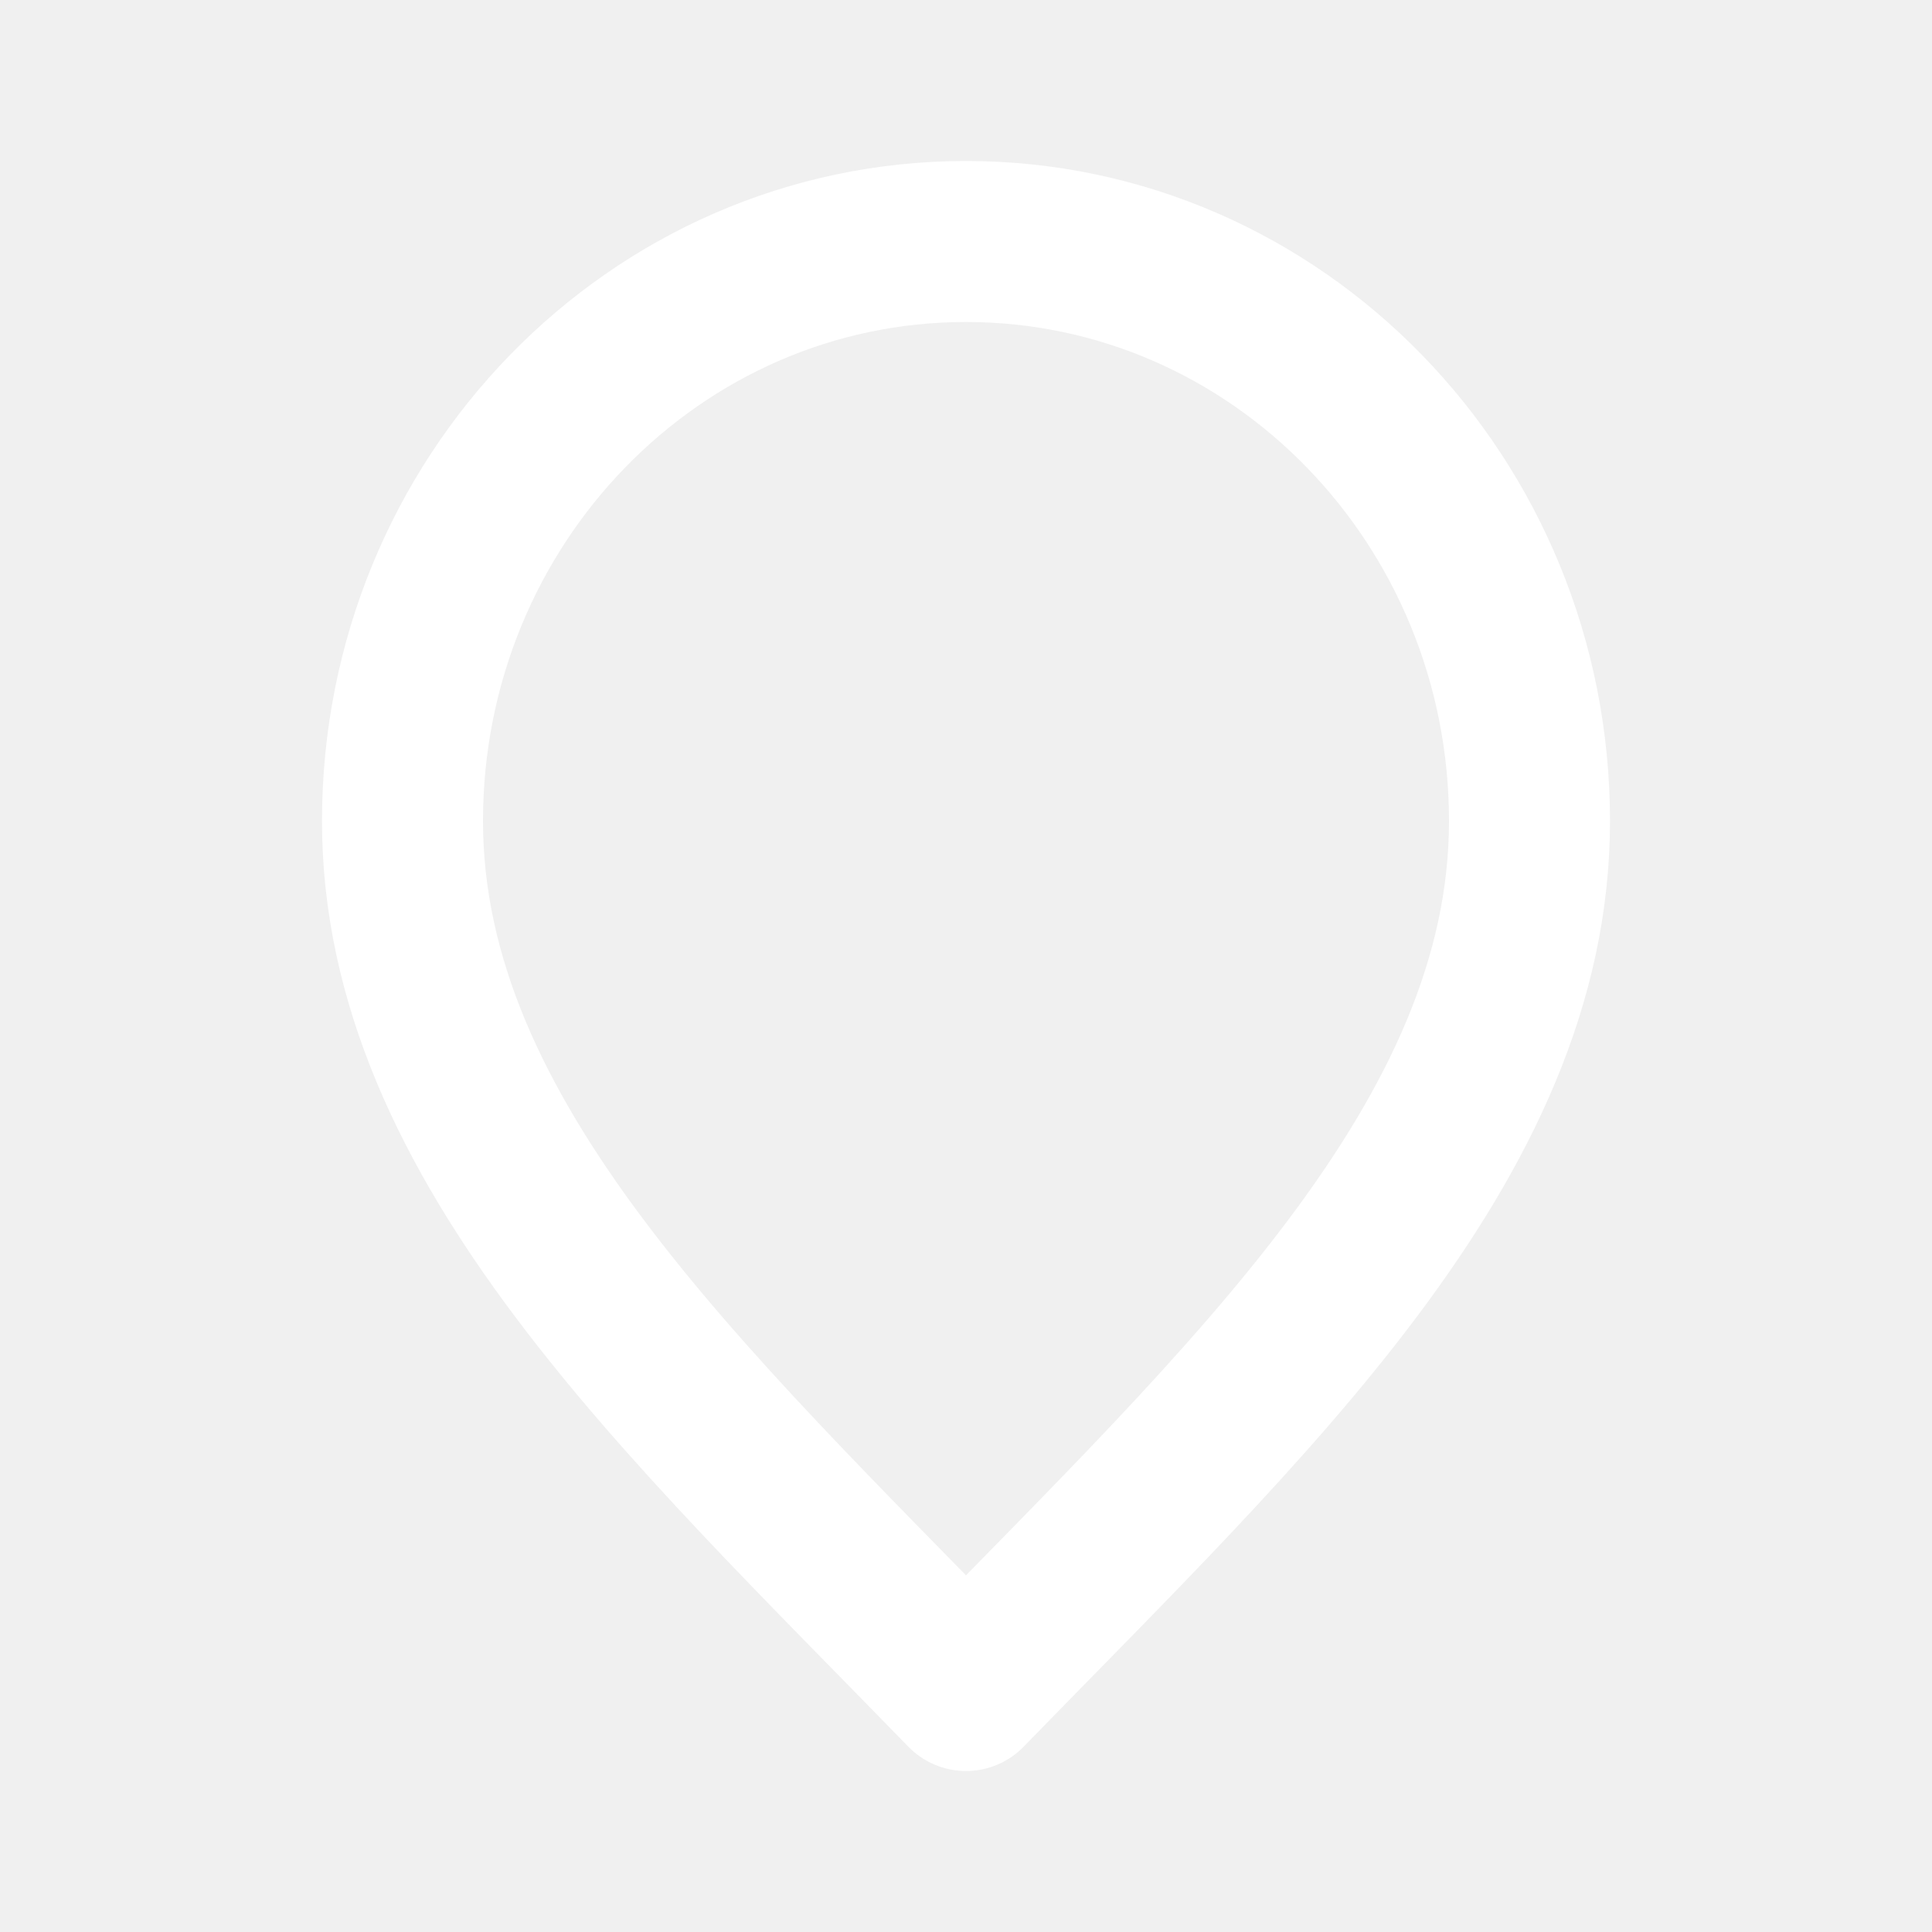
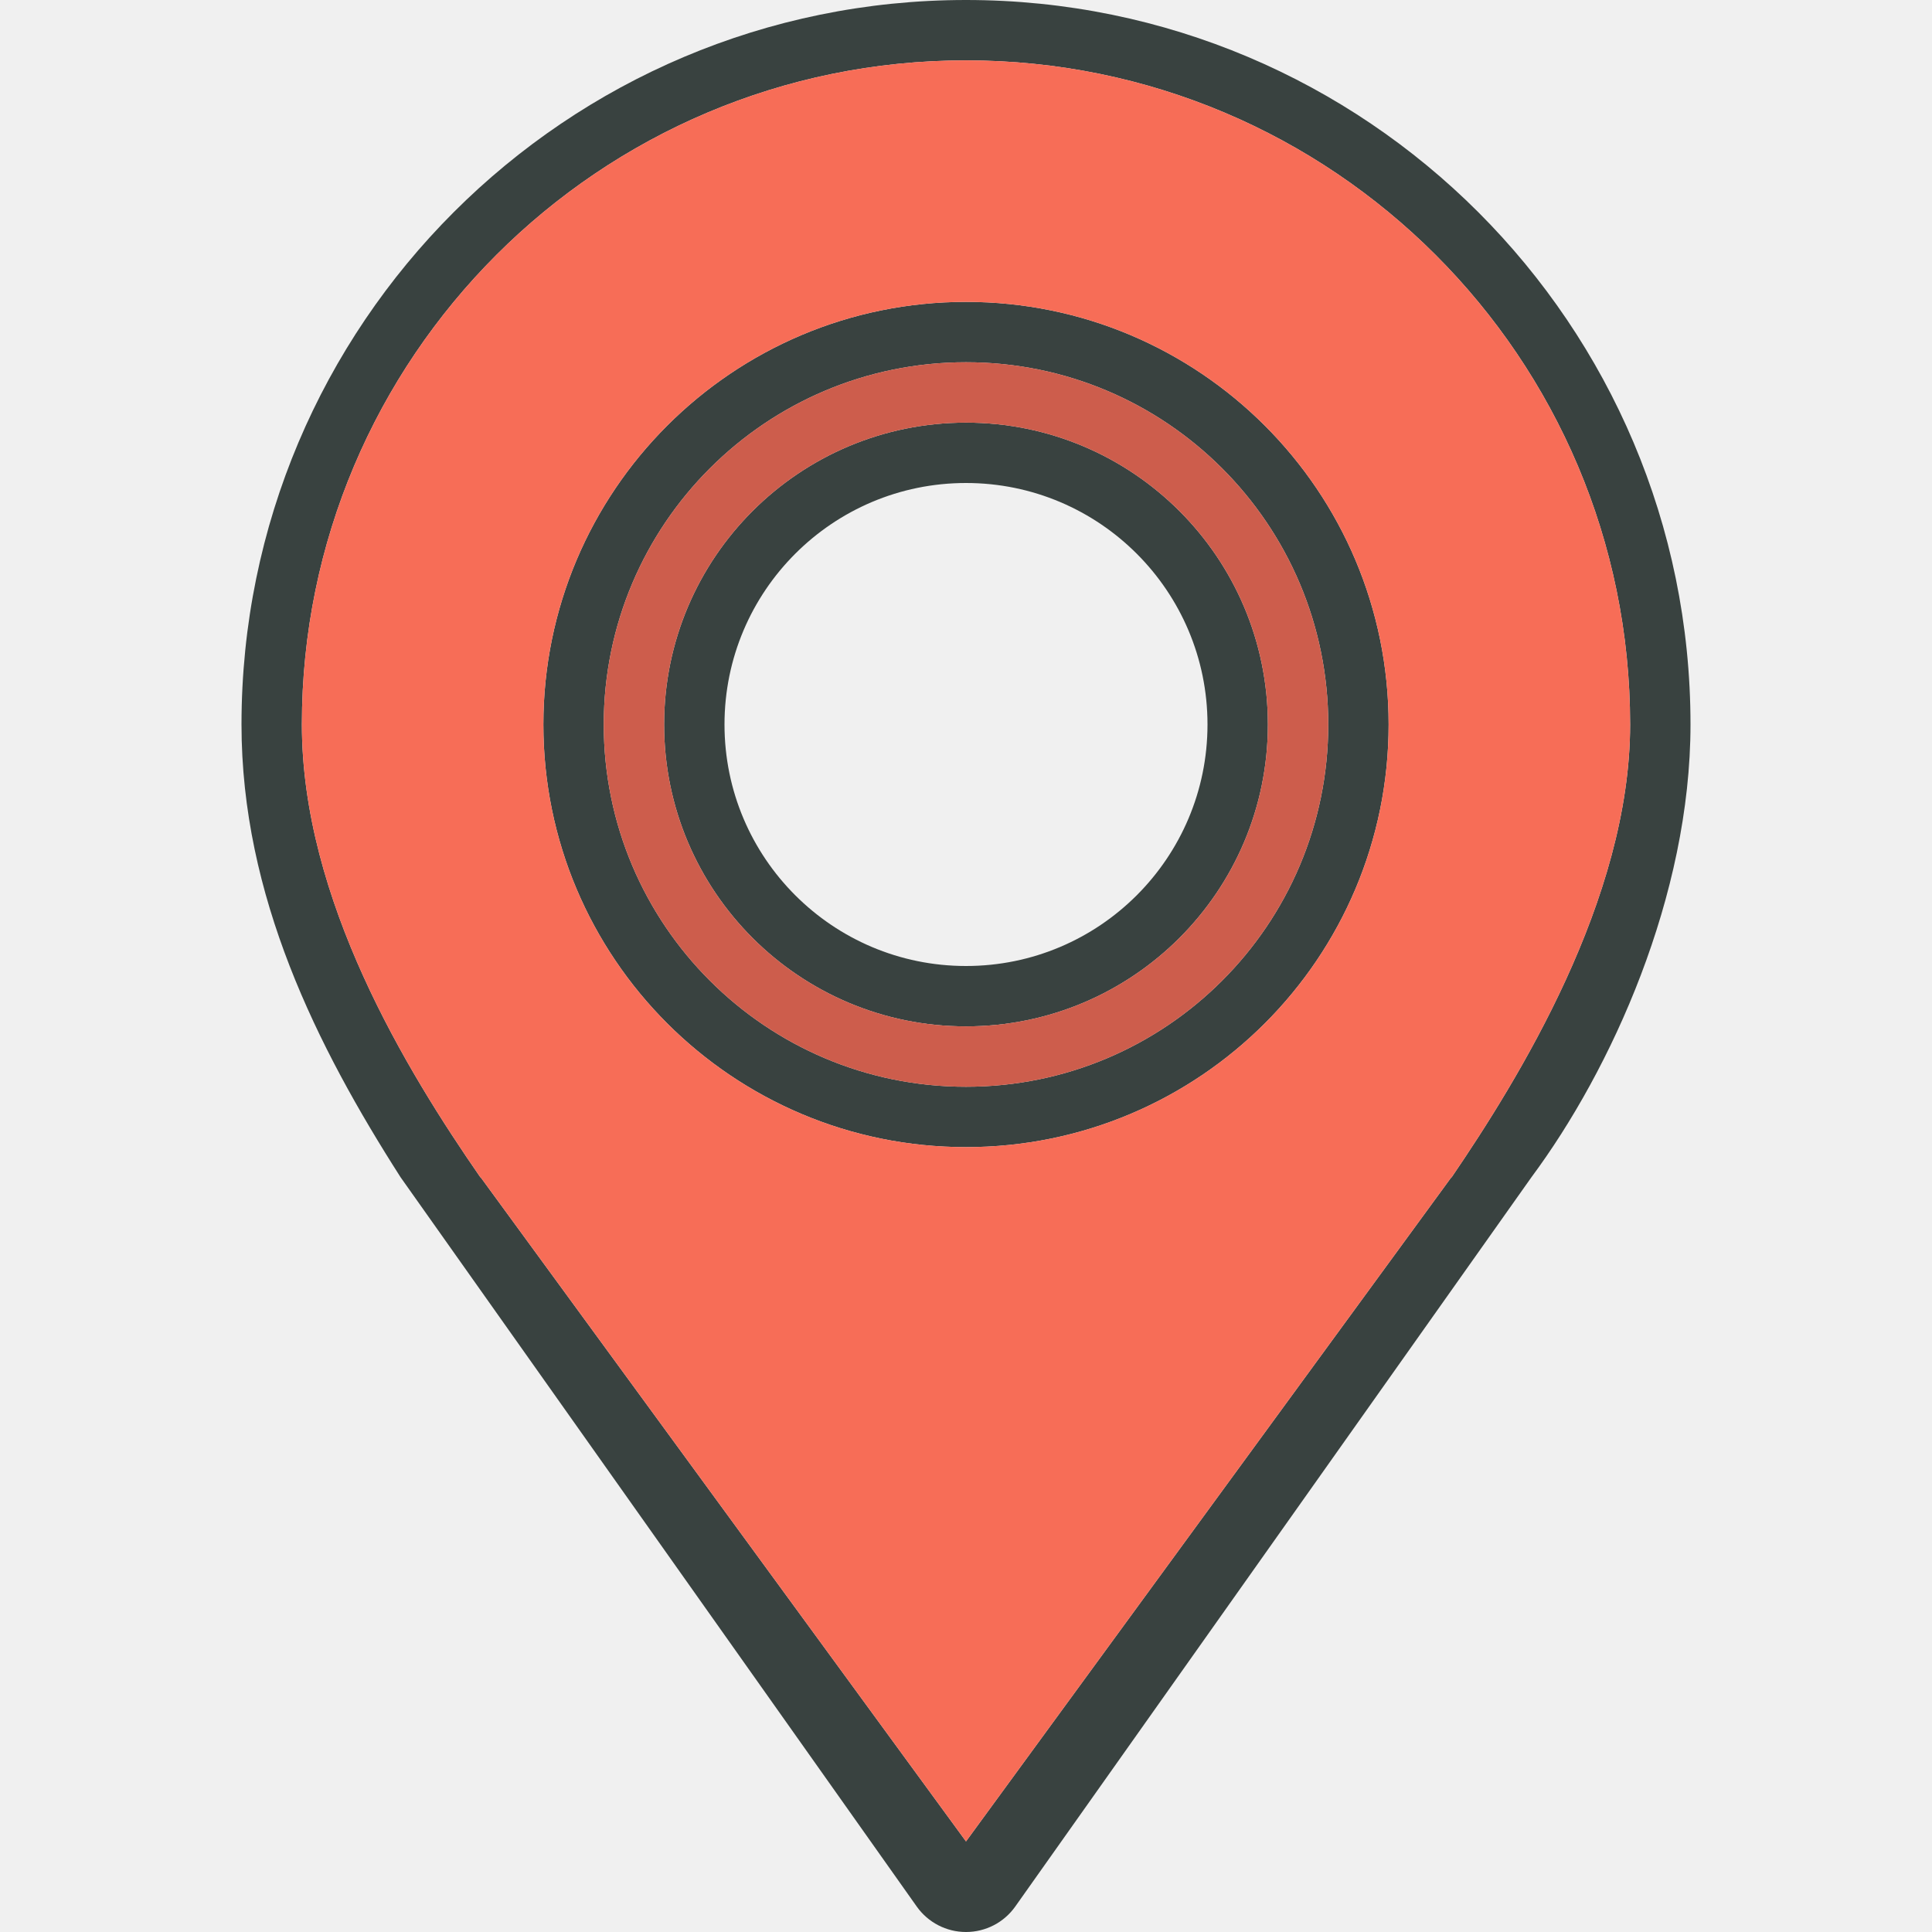
- <svg xmlns="http://www.w3.org/2000/svg" width="64px" height="64px" viewBox="0 0 24 24" fill="none">
+ <svg xmlns="http://www.w3.org/2000/svg" version="1.0" id="Layer_1" width="80px" height="80px" viewBox="0 0 64 64" enable-background="new 0 0 64 64" xml:space="preserve" fill="#000000">
  <g id="SVGRepo_bgCarrier" stroke-width="0" />
  <g id="SVGRepo_tracerCarrier" stroke-linecap="round" stroke-linejoin="round" />
  <g id="SVGRepo_iconCarrier">
-     <path d="M12 21C15.5 17.4 19 14.176 19 10.2C19 6.224 15.866 3 12 3C8.134 3 5 6.224 5 10.2C5 14.176 8.5 17.4 12 21Z" stroke="#ffffff" stroke-width="2" stroke-linecap="round" stroke-linejoin="round" />
+     <g>
+       <g>
+         <path fill="#394240" d="M32,0C18.745,0,8,10.745,8,24c0,5.678,2.502,10.671,5.271,15l17.097,24.156C30.743,63.686,31.352,64,32,64 s1.257-0.314,1.632-0.844L50.729,39C53.375,35.438,56,29.678,56,24C56,10.745,45.255,0,32,0z M48.087,39h-0.01L32,61L15.923,39 h-0.01C13.469,35.469,10,29.799,10,24c0-12.15,9.85-22,22-22s22,9.85,22,22C54,29.799,50.281,35.781,48.087,39z" />
+         <path fill="#394240" d="M32,14c-5.523,0-10,4.478-10,10s4.477,10,10,10s10-4.478,10-10S37.523,14,32,14z M32,32 c-4.418,0-8-3.582-8-8s3.582-8,8-8s8,3.582,8,8S36.418,32,32,32z" />
+         <path fill="#394240" d="M32,10c-7.732,0-14,6.268-14,14s6.268,14,14,14s14-6.268,14-14S39.732,10,32,10z M32,36 c-6.627,0-12-5.373-12-12s5.373-12,12-12s12,5.373,12,12S38.627,36,32,36z" />
+       </g>
+       <g>
+         <path fill="#F76D57" d="M32,12c-6.627,0-12,5.373-12,12s5.373,12,12,12s12-5.373,12-12S38.627,12,32,12z M32,34 c-5.522,0-10-4.477-10-10s4.478-10,10-10s10,4.477,10,10S37.522,34,32,34z" />
+         <path fill="#F76D57" d="M32,2c-12.15,0-22,9.85-22,22c0,5.799,3.469,11.469,5.913,15h0.01L32,61l16.077-22h0.01 C50.281,35.781,54,29.799,54,24C54,11.85,44.15,2,32,2z M32,38c-7.732,0-14-6.268-14-14s6.268-14,14-14s14,6.268,14,14 S39.732,38,32,38z" />
+       </g>
+       <path opacity="0.2" fill="#231F20" d="M32,12c-6.627,0-12,5.373-12,12s5.373,12,12,12s12-5.373,12-12S38.627,12,32,12z M32,34 c-5.522,0-10-4.477-10-10s4.478-10,10-10s10,4.477,10,10S37.522,34,32,34z" />
+     </g>
  </g>
</svg>
